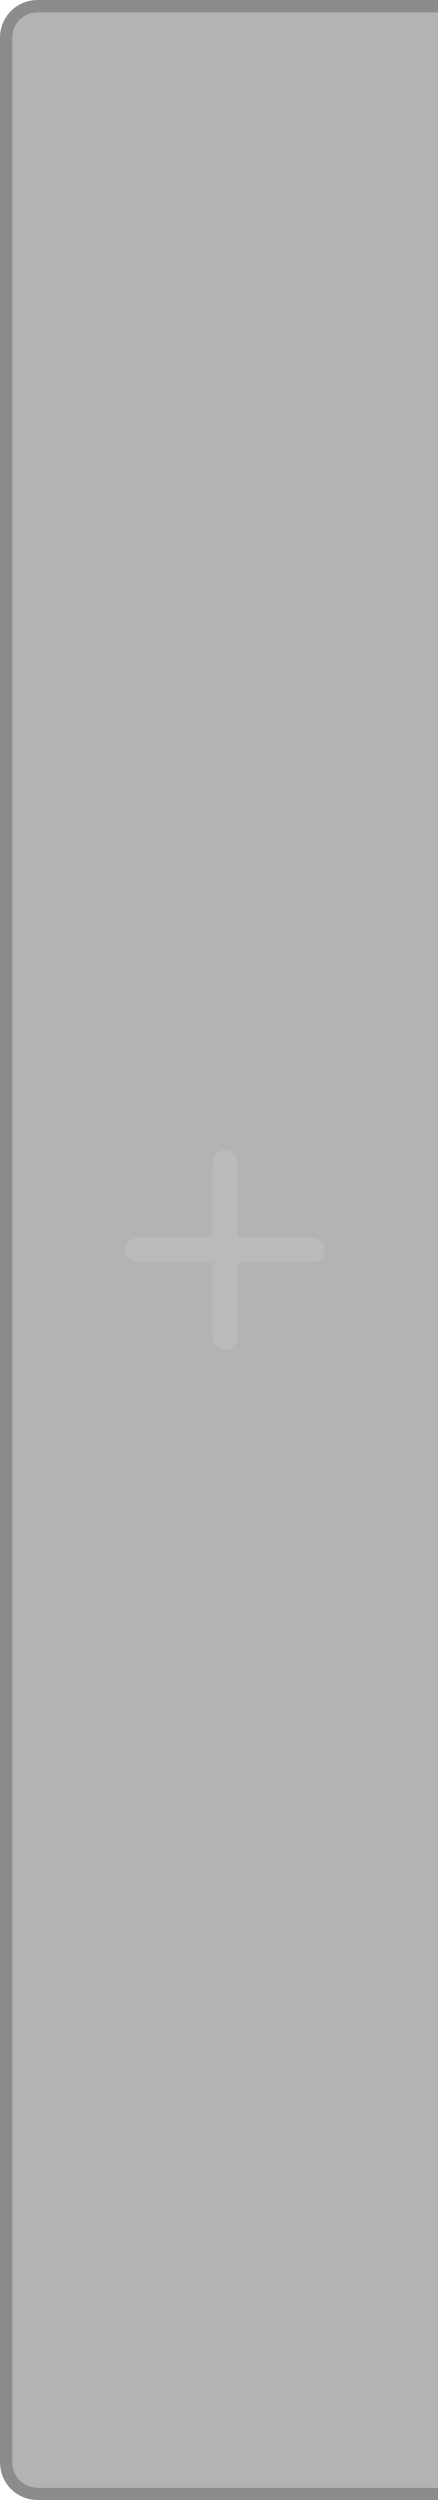
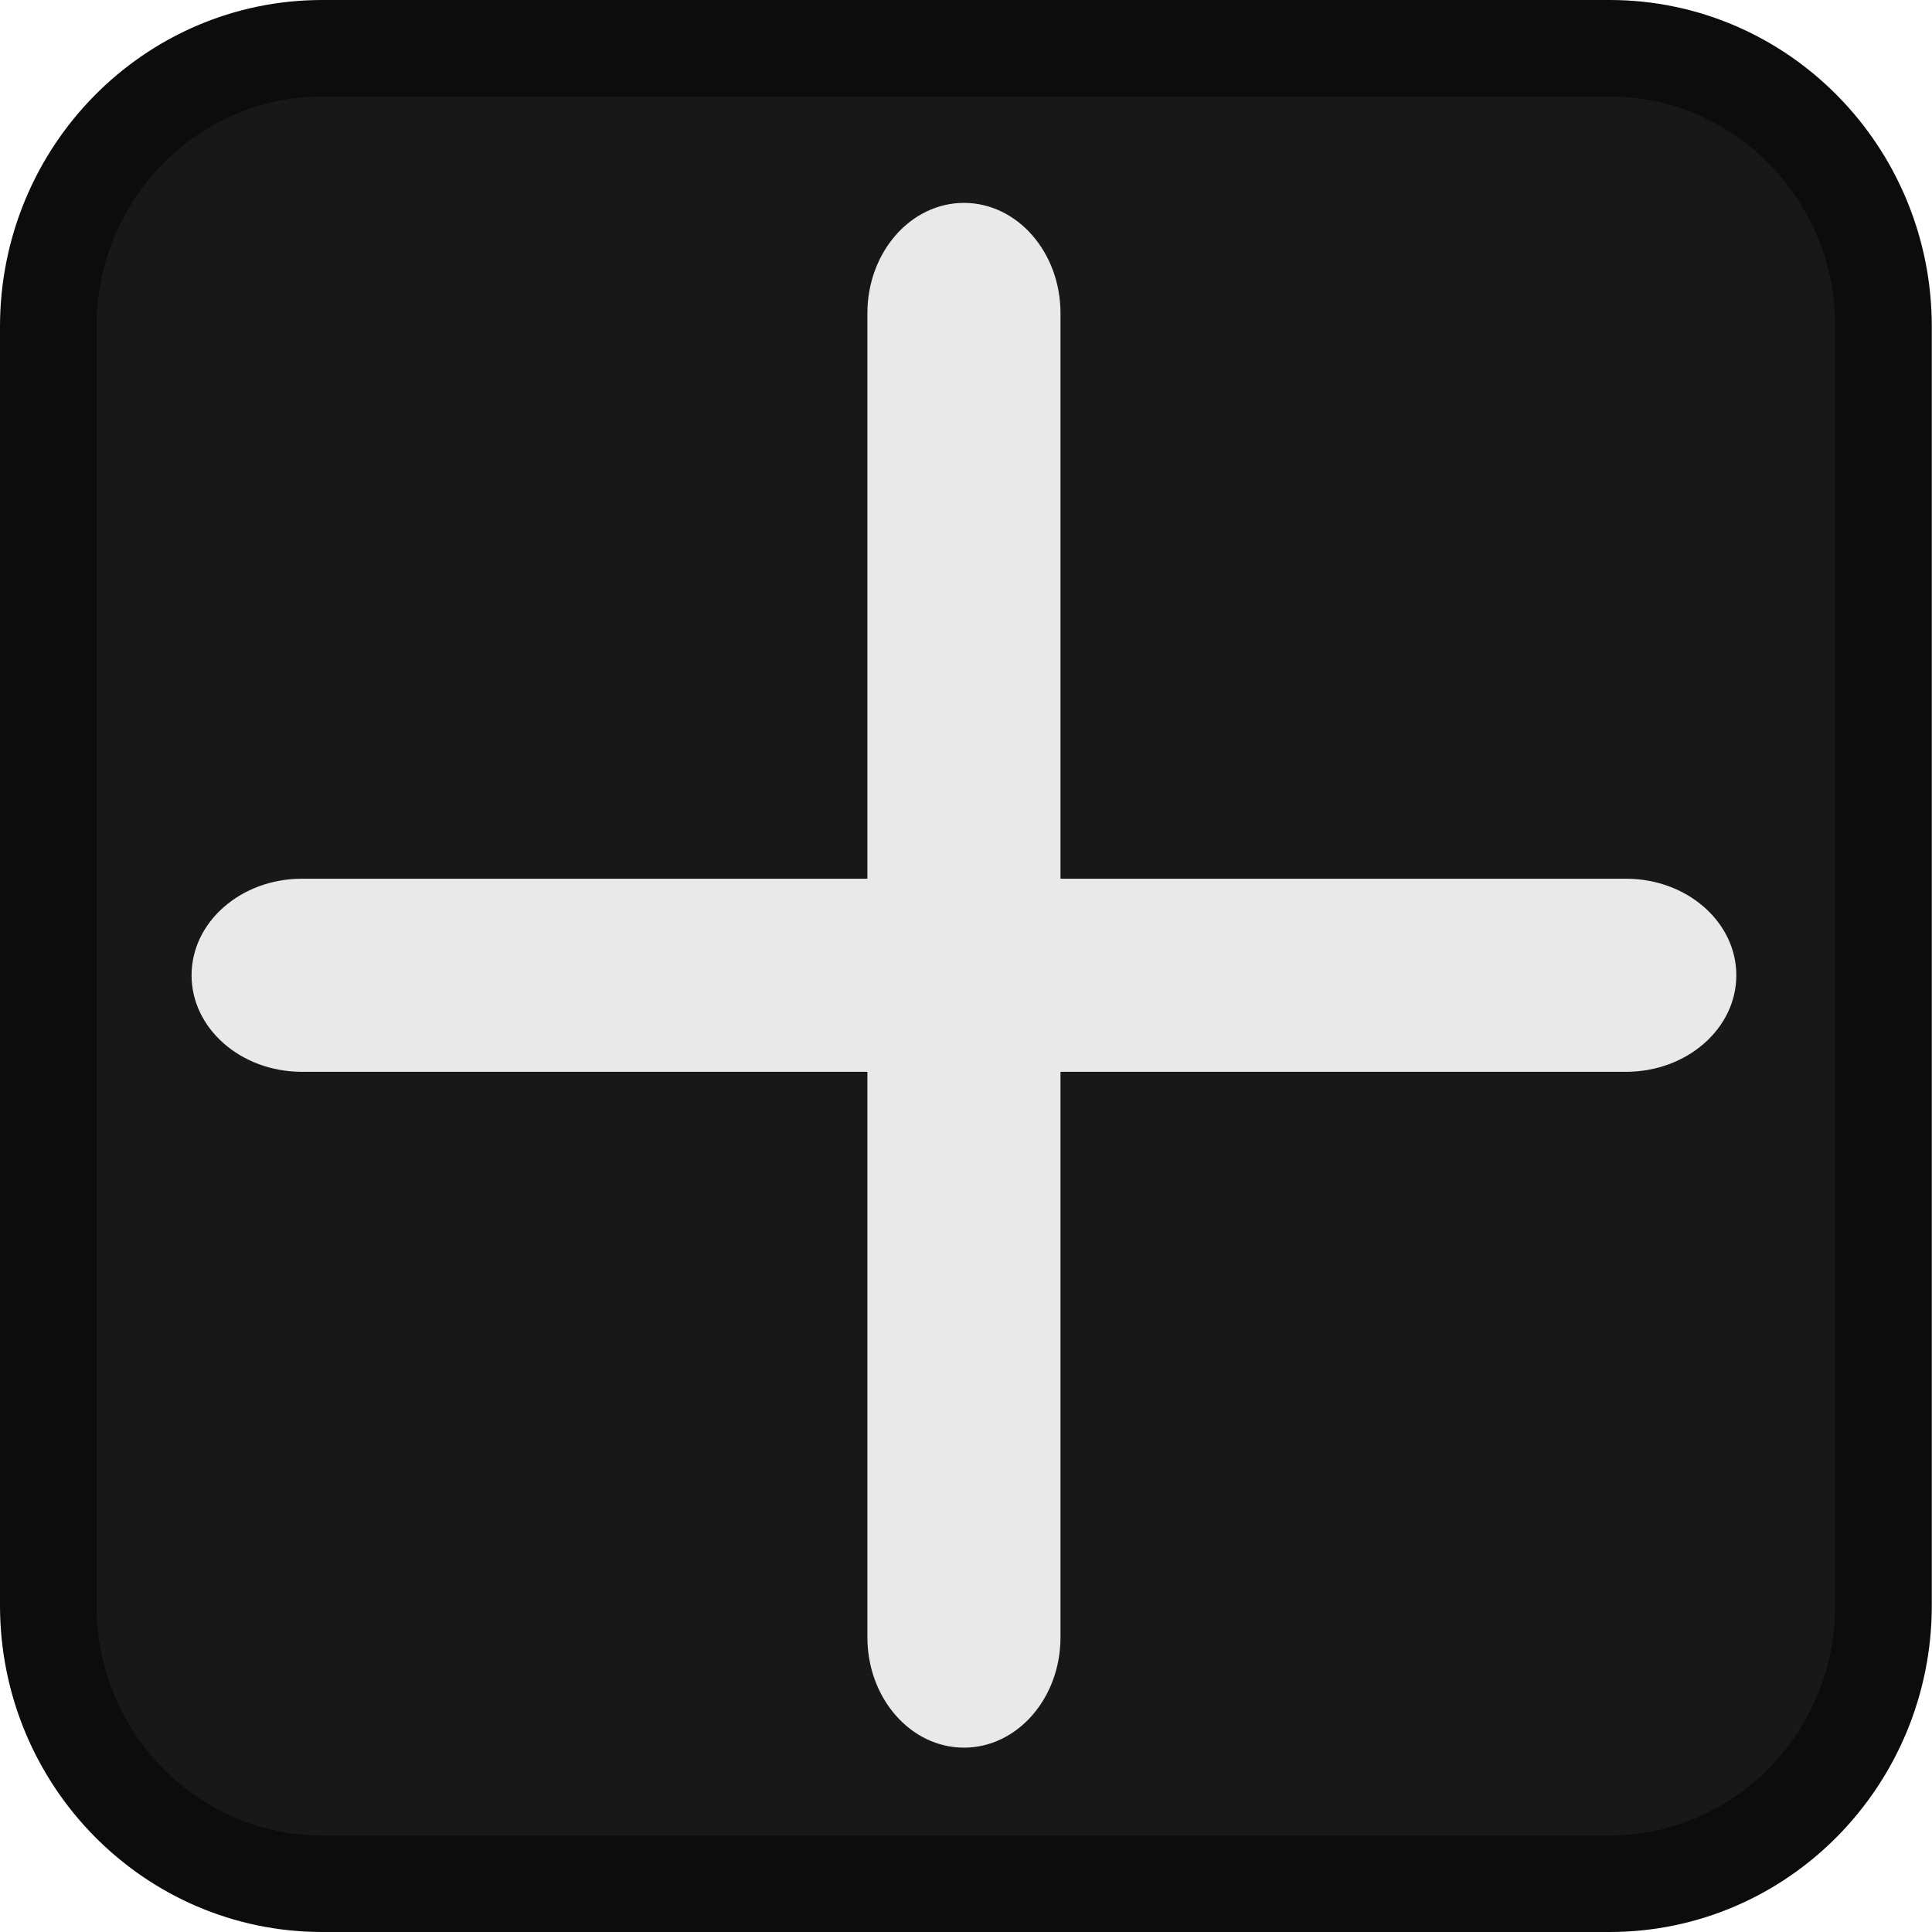
- <svg xmlns="http://www.w3.org/2000/svg" width="35" height="200" id="svg2" version="1.1">
-   <defs id="defs4" />
-   <g id="layer1" transform="translate(0,-852.3622)">
-     <path style="opacity:0.45;fill:#000000;fill-opacity:1;stroke:#102b68;stroke-width:0;stroke-linecap:butt;stroke-linejoin:miter;stroke-miterlimit:4;stroke-opacity:1;stroke-dasharray:none;stroke-dashoffset:0" d="M 3 0 C 1.338 0 0 1.338 0 3 L 0 197 C 0 198.662 1.338 200 3 200 L 36 200 C 37.662 200 39 198.662 39 197 L 39 3 C 39 1.338 37.662 0 36 0 L 3 0 z M 3 1 L 36 1 C 37.108 1 38 1.892 38 3 L 38 197 C 38 198.108 37.108 199 36 199 L 3 199 C 1.892 199 1 198.108 1 197 L 1 3 C 1 1.892 1.892 1 3 1 z " transform="translate(0,852.3622)" id="rect3810" />
-     <g transform="translate(0,-0.9999969)" id="g3917-7" style="fill:#000000;fill-opacity:1;opacity:0.5" />
-     <rect rx="2" style="opacity:0.3;fill:#000000;fill-opacity:1;stroke:#102b68;stroke-width:0;stroke-linecap:butt;stroke-linejoin:miter;stroke-miterlimit:4;stroke-dasharray:none;stroke-dashoffset:0;stroke-opacity:1" id="rect3812" width="37" height="198" x="1" y="853.362" ry="2" />
-     <g id="g3917" style="fill:#bababa;fill-opacity:1">
-       <rect ry="1.143" y="944.362" x="17" height="16" width="2" id="rect3897" style="opacity:1;fill:#bababa;fill-opacity:1;stroke:#102b68;stroke-width:0;stroke-linecap:butt;stroke-linejoin:miter;stroke-miterlimit:4;stroke-opacity:1;stroke-dasharray:none;stroke-dashoffset:0" />
-       <rect transform="matrix(0,1,-1,0,0,0)" ry="1.143" y="-26" x="951.362" height="16" width="2" id="rect3897-6" style="opacity:1;fill:#bababa;fill-opacity:1;stroke:#102b68;stroke-width:0;stroke-linecap:butt;stroke-linejoin:miter;stroke-miterlimit:4;stroke-opacity:1;stroke-dasharray:none;stroke-dashoffset:0" />
+ <svg xmlns="http://www.w3.org/2000/svg" width="20.009" height="20.011" version="1.1" id="svg1534">
+   <defs id="defs1538" />
+   <rect width="19.009" height="19.011" x="0.5" y="0.5" fill="#181818" stroke="#0c0c0c" stroke-linejoin="round" stroke-width="1" color="#202020" rx="2.838" ry="2.884" id="rect2" />
+   <g transform="translate(-8.015777,-942.2605)" id="g1532">
+     <g fill="#bbbbbb" id="g1530" style="fill:#e9e9e9;fill-opacity:1">
+       <rect width="2" height="16" x="17" y="944.362" ry="1.143" id="rect1526" style="fill:#e9e9e9;fill-opacity:1" />
+       <rect width="2" height="16" x="951.362" y="-26" ry="1.143" transform="rotate(90)" id="rect1528" style="fill:#e9e9e9;fill-opacity:1" />
    </g>
  </g>
</svg>
